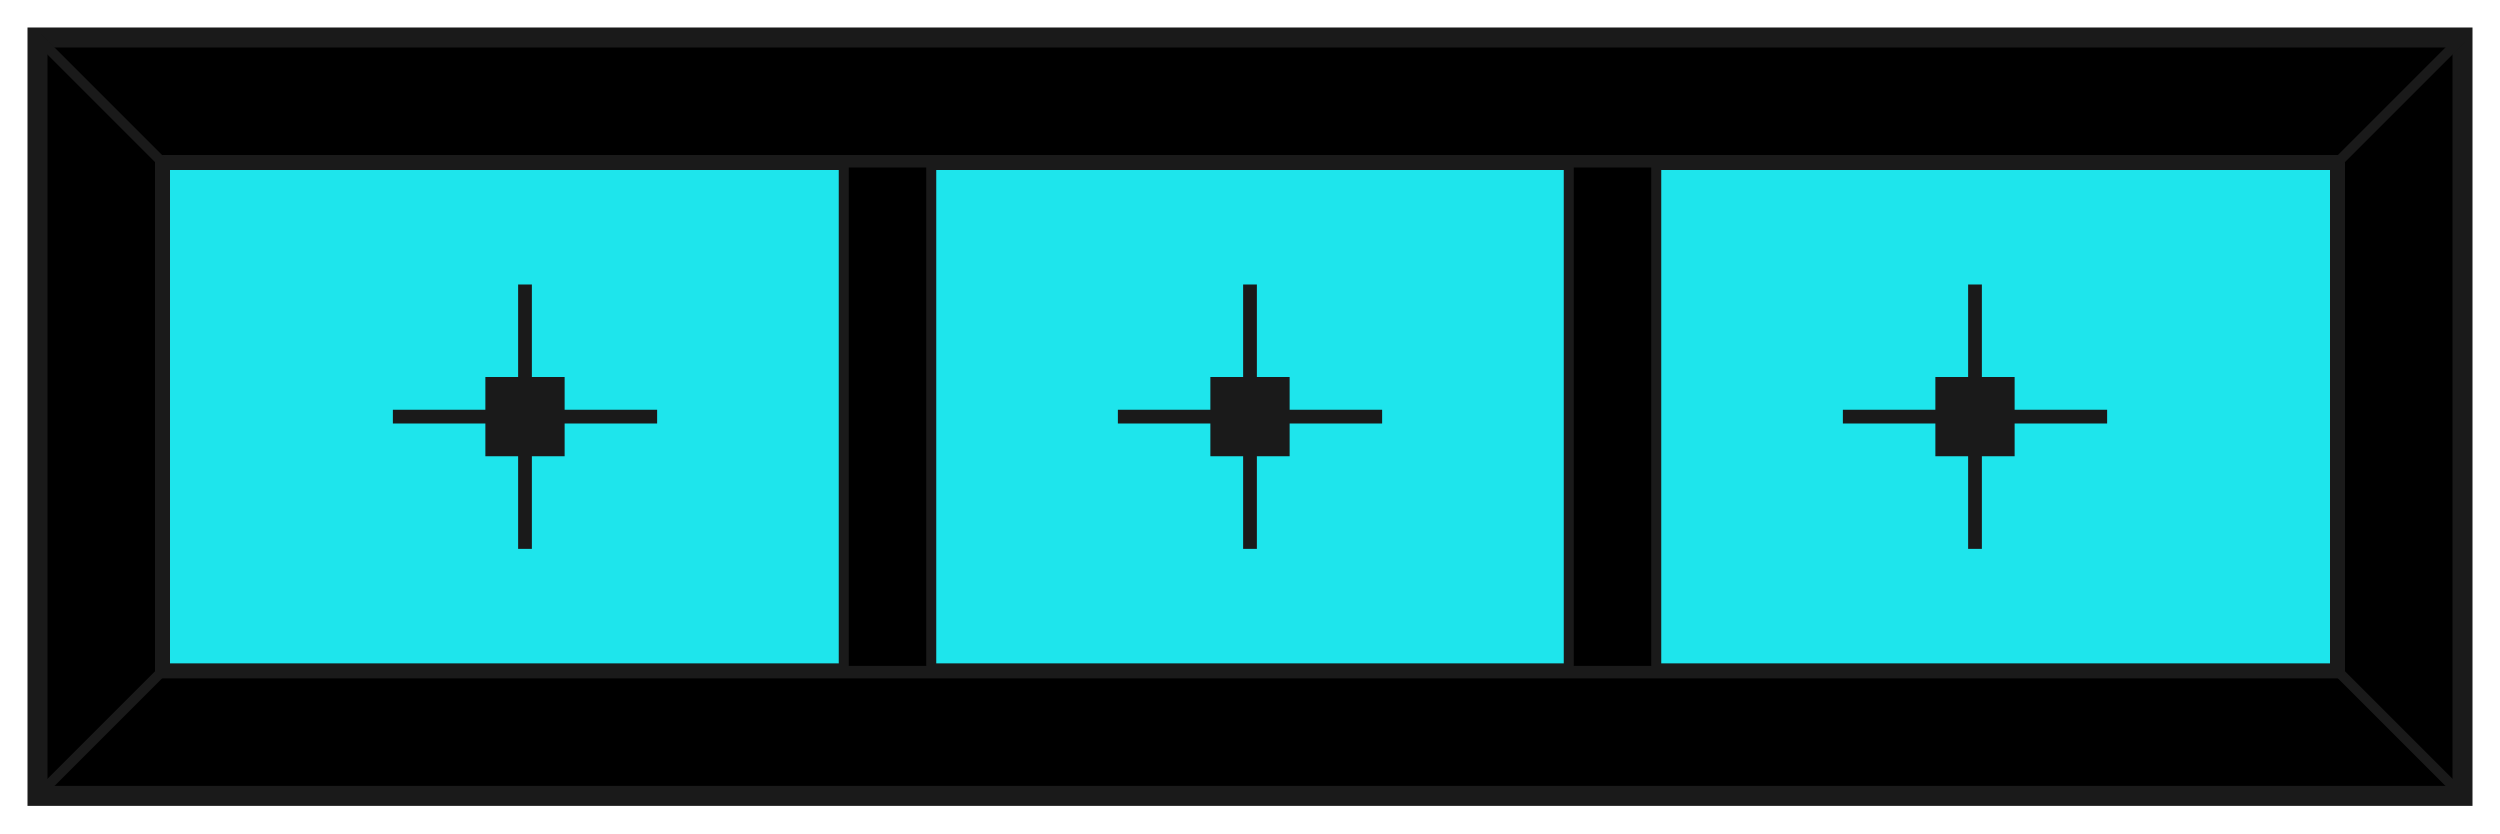
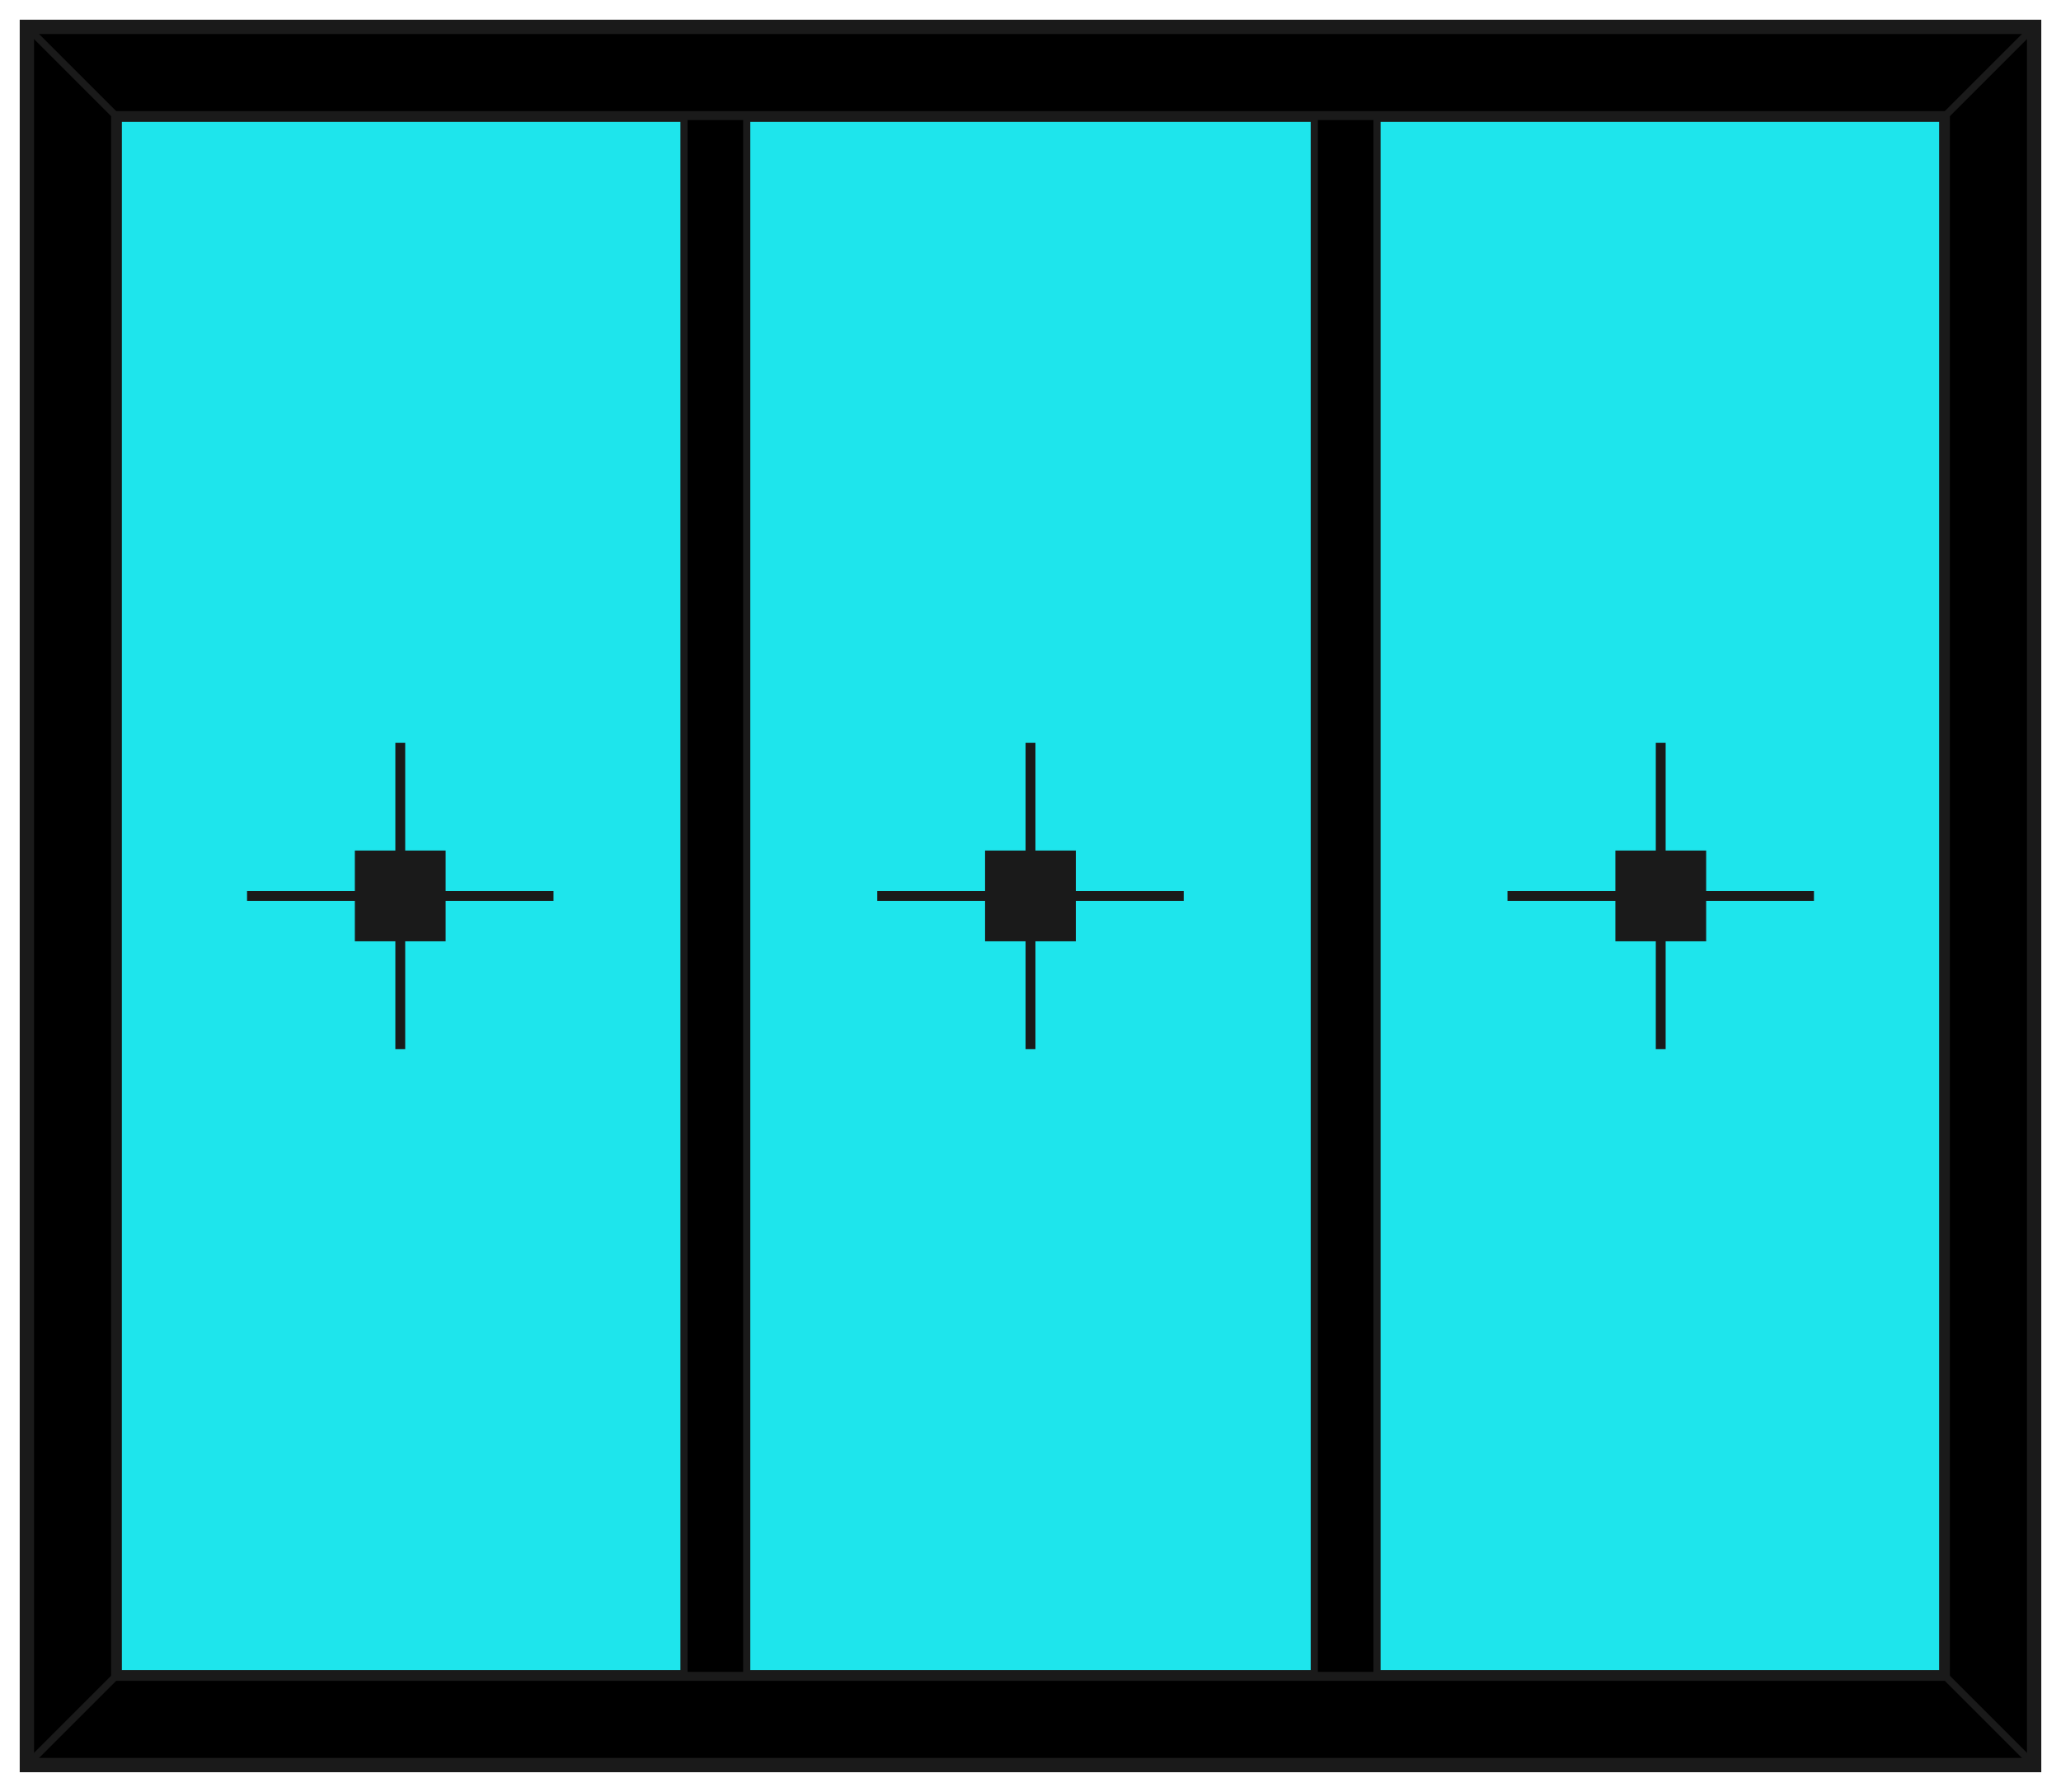
- <svg xmlns="http://www.w3.org/2000/svg" viewBox="0 0 200.00 66.67">
-   <rect x="3.00" y="3.00" width="194.00" height="60.67" fill="FRAME_COLOR" stroke="#1a1a1a" stroke-width="1.6" />
-   <rect x="13.00" y="13.00" width="174.00" height="40.67" fill="#1ee5ec" stroke="#1a1a1a" stroke-width="1.2" />
+ <svg xmlns="http://www.w3.org/2000/svg" viewBox="0 0 230.00 200.00">
+   <rect x="3.00" y="3.00" width="224.00" height="194.00" fill="FRAME_COLOR" stroke="#1a1a1a" stroke-width="1.6" />
+   <rect x="13.00" y="13.00" width="204.00" height="174.00" fill="#1ee5ec" stroke="#1a1a1a" stroke-width="1.2" />
  <line x1="3.00" y1="3.00" x2="13.00" y2="13.00" stroke="#1a1a1a" stroke-width="0.8" />
-   <line x1="197.00" y1="3.00" x2="187.00" y2="13.00" stroke="#1a1a1a" stroke-width="0.8" />
-   <line x1="3.00" y1="63.67" x2="13.00" y2="53.67" stroke="#1a1a1a" stroke-width="0.8" />
-   <line x1="197.00" y1="63.67" x2="187.00" y2="53.67" stroke="#1a1a1a" stroke-width="0.8" />
-   <rect x="67.50" y="13.00" width="7.00" height="40.67" fill="FRAME_COLOR" stroke="#1a1a1a" stroke-width="0.8" />
-   <rect x="125.50" y="13.00" width="7.00" height="40.67" fill="FRAME_COLOR" stroke="#1a1a1a" stroke-width="0.8" />
-   <line x1="42.00" y1="22.76" x2="42.00" y2="43.91" stroke="#1a1a1a" stroke-width="1.1" />
-   <line x1="31.43" y1="33.33" x2="52.57" y2="33.33" stroke="#1a1a1a" stroke-width="1.1" />
-   <rect x="38.83" y="30.16" width="6.34" height="6.34" fill="#1a1a1a" />
-   <line x1="100.00" y1="22.76" x2="100.00" y2="43.91" stroke="#1a1a1a" stroke-width="1.1" />
-   <line x1="89.43" y1="33.33" x2="110.57" y2="33.33" stroke="#1a1a1a" stroke-width="1.1" />
-   <rect x="96.83" y="30.16" width="6.34" height="6.34" fill="#1a1a1a" />
-   <line x1="158.00" y1="22.76" x2="158.00" y2="43.91" stroke="#1a1a1a" stroke-width="1.1" />
-   <line x1="147.43" y1="33.33" x2="168.57" y2="33.33" stroke="#1a1a1a" stroke-width="1.1" />
-   <rect x="154.83" y="30.16" width="6.34" height="6.34" fill="#1a1a1a" />
+   <line x1="227.00" y1="3.00" x2="217.00" y2="13.00" stroke="#1a1a1a" stroke-width="0.8" />
+   <line x1="3.00" y1="197.00" x2="13.00" y2="187.00" stroke="#1a1a1a" stroke-width="0.8" />
+   <line x1="227.00" y1="197.00" x2="217.00" y2="187.00" stroke="#1a1a1a" stroke-width="0.8" />
+   <rect x="76.33" y="13.00" width="7.00" height="174.00" fill="FRAME_COLOR" stroke="#1a1a1a" stroke-width="0.8" />
+   <rect x="146.67" y="13.00" width="7.00" height="174.00" fill="FRAME_COLOR" stroke="#1a1a1a" stroke-width="0.8" />
+   <line x1="44.67" y1="82.90" x2="44.67" y2="117.10" stroke="#1a1a1a" stroke-width="1.1" />
+   <line x1="27.57" y1="100.00" x2="61.77" y2="100.00" stroke="#1a1a1a" stroke-width="1.1" />
+   <rect x="39.60" y="94.93" width="10.13" height="10.13" fill="#1a1a1a" />
+   <line x1="115.00" y1="82.90" x2="115.00" y2="117.10" stroke="#1a1a1a" stroke-width="1.1" />
+   <line x1="97.90" y1="100.00" x2="132.10" y2="100.00" stroke="#1a1a1a" stroke-width="1.1" />
+   <rect x="109.93" y="94.93" width="10.13" height="10.13" fill="#1a1a1a" />
+   <line x1="185.33" y1="82.90" x2="185.33" y2="117.10" stroke="#1a1a1a" stroke-width="1.1" />
+   <line x1="168.23" y1="100.00" x2="202.43" y2="100.00" stroke="#1a1a1a" stroke-width="1.1" />
+   <rect x="180.27" y="94.93" width="10.13" height="10.13" fill="#1a1a1a" />
</svg>
